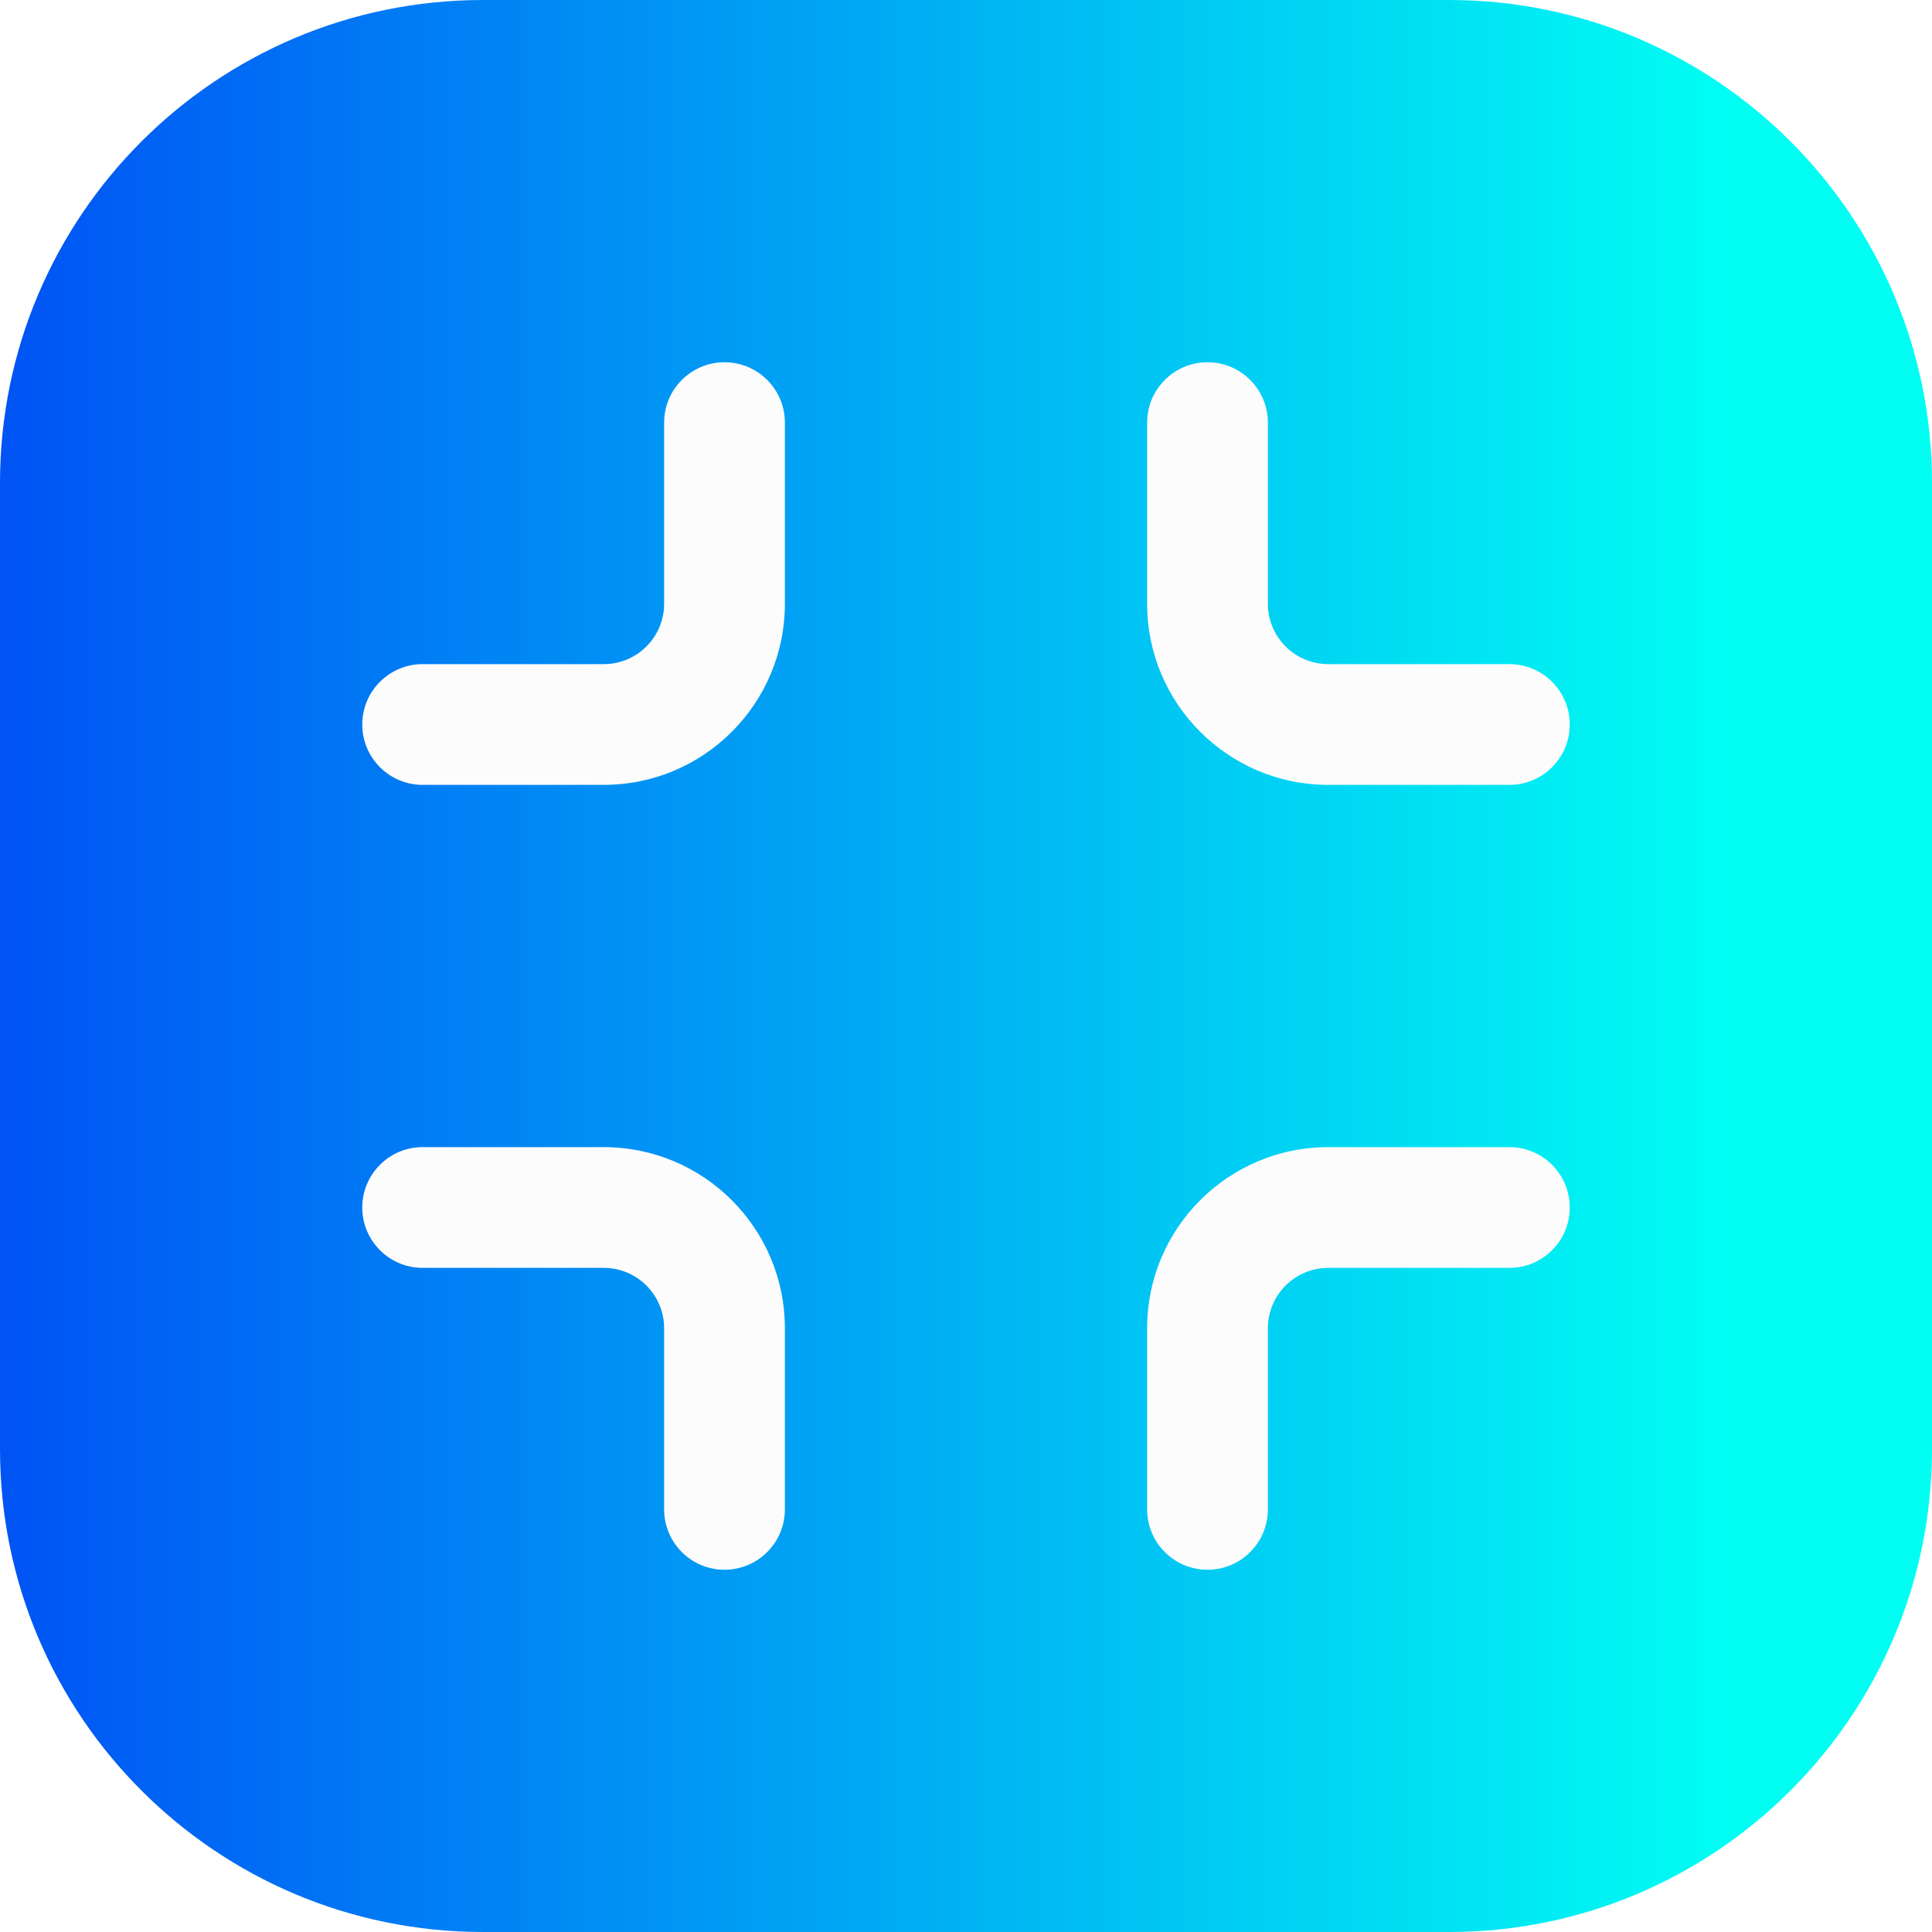
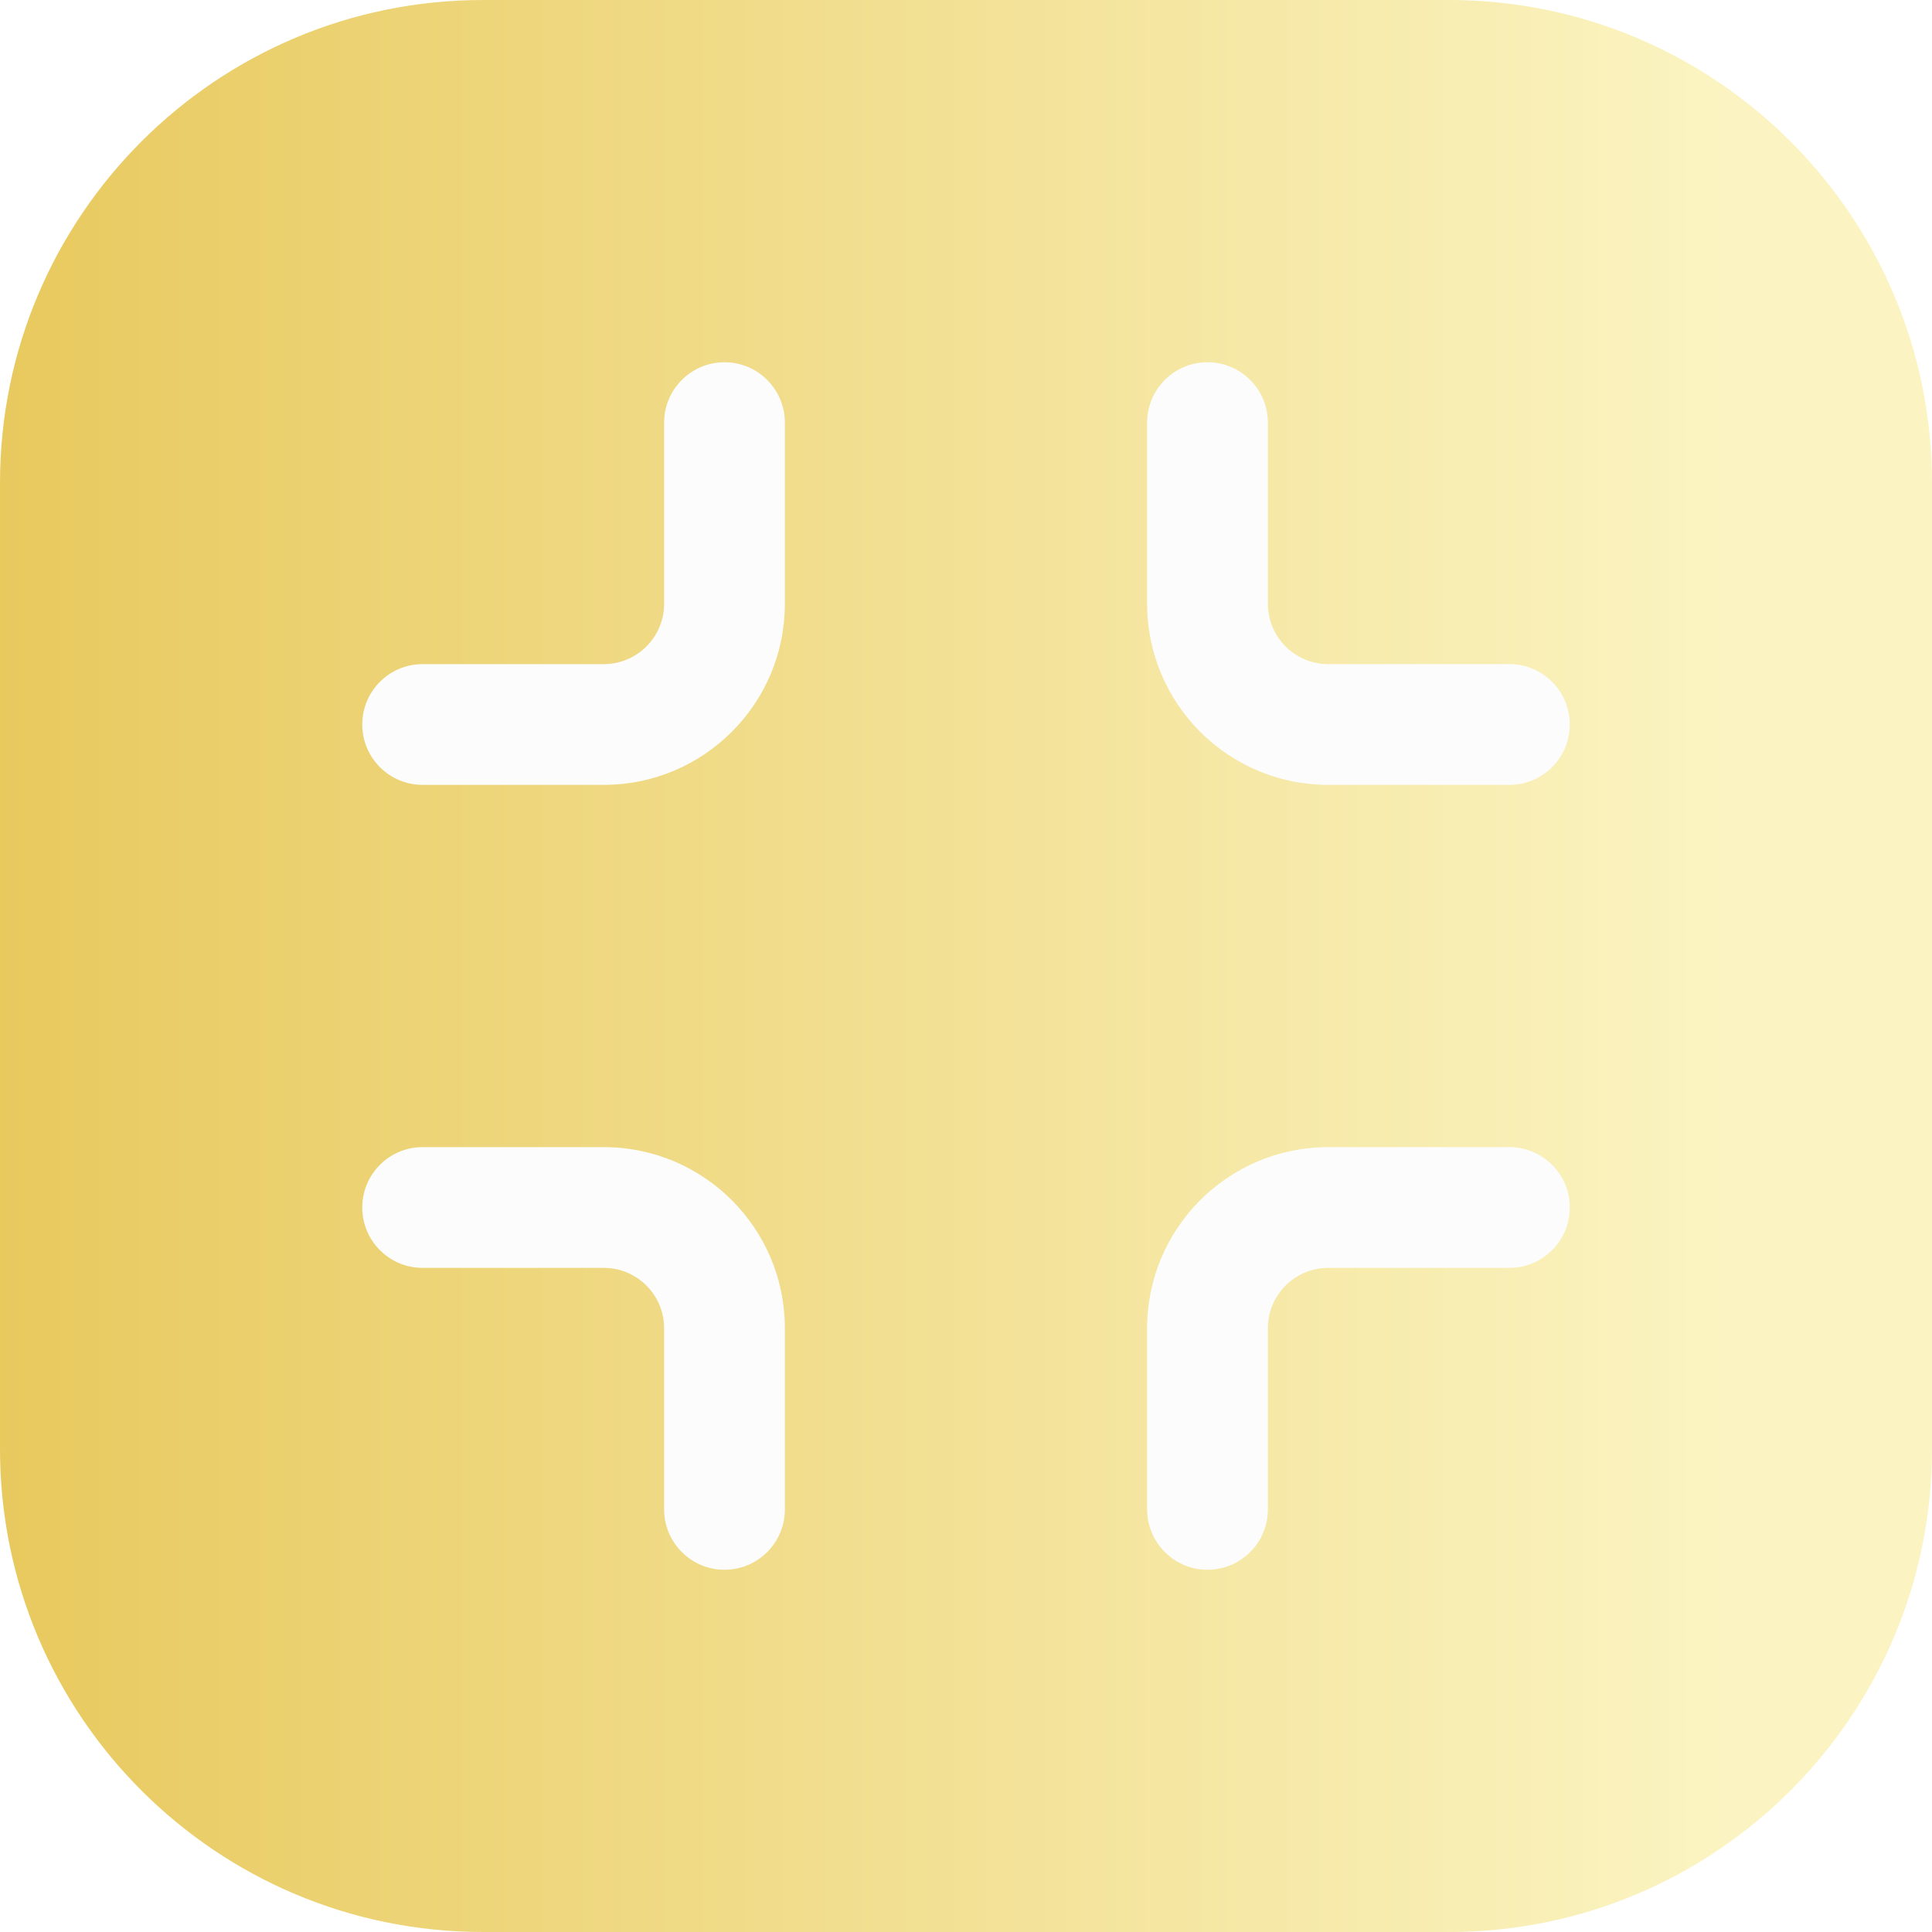
<svg xmlns="http://www.w3.org/2000/svg" width="16" height="16" viewBox="0 0 16 16" fill="none">
  <rect width="16" height="16" rx="4" fill="url(#paint0_linear_3219_24508)" />
  <path d="M6 3C5.724 3 5.5 3.224 5.5 3.5L5.5 5C5.5 5.276 5.276 5.5 5 5.5L3.5 5.5C3.224 5.5 3 5.724 3 6C3 6.276 3.224 6.5 3.5 6.5L5 6.5C5.828 6.5 6.5 5.828 6.5 5L6.5 3.5C6.5 3.224 6.276 3 6 3Z" fill="#FCFCFD" />
  <path d="M5.5 12.5C5.5 12.776 5.724 13 6 13C6.276 13 6.5 12.776 6.5 12.5L6.5 11C6.5 10.172 5.828 9.5 5 9.5L3.5 9.5C3.224 9.5 3 9.724 3 10C3 10.276 3.224 10.5 3.5 10.5L5 10.5C5.276 10.5 5.5 10.724 5.5 11L5.5 12.5Z" fill="#FCFCFD" />
  <path d="M10.5 12.5C10.5 12.776 10.276 13 10 13C9.724 13 9.5 12.776 9.5 12.5L9.5 11C9.5 10.172 10.172 9.5 11 9.5H12.5C12.776 9.5 13 9.724 13 10C13 10.276 12.776 10.5 12.5 10.5H11C10.724 10.5 10.5 10.724 10.5 11L10.5 12.5Z" fill="#FCFCFD" />
  <path d="M10.5 3.5C10.5 3.224 10.276 3 10 3C9.724 3 9.5 3.224 9.5 3.5V5C9.5 5.828 10.172 6.5 11 6.5H12.5C12.776 6.5 13 6.276 13 6C13 5.724 12.776 5.5 12.5 5.5H11C10.724 5.5 10.5 5.276 10.5 5V3.5Z" fill="#FCFCFD" />
  <defs>
    <linearGradient id="paint0_linear_3219_24508" x1="14.316" y1="16" x2="0" y2="16" gradientUnits="userSpaceOnUse">
-       <stop stop-color="#00fef3" />
-       <stop offset="1" stop-color="#0053f4" />
+       <stop stop-color="#FBF4C2" />
+       <stop offset="1" stop-color="#E8C95E" />
    </linearGradient>
  </defs>
</svg>
